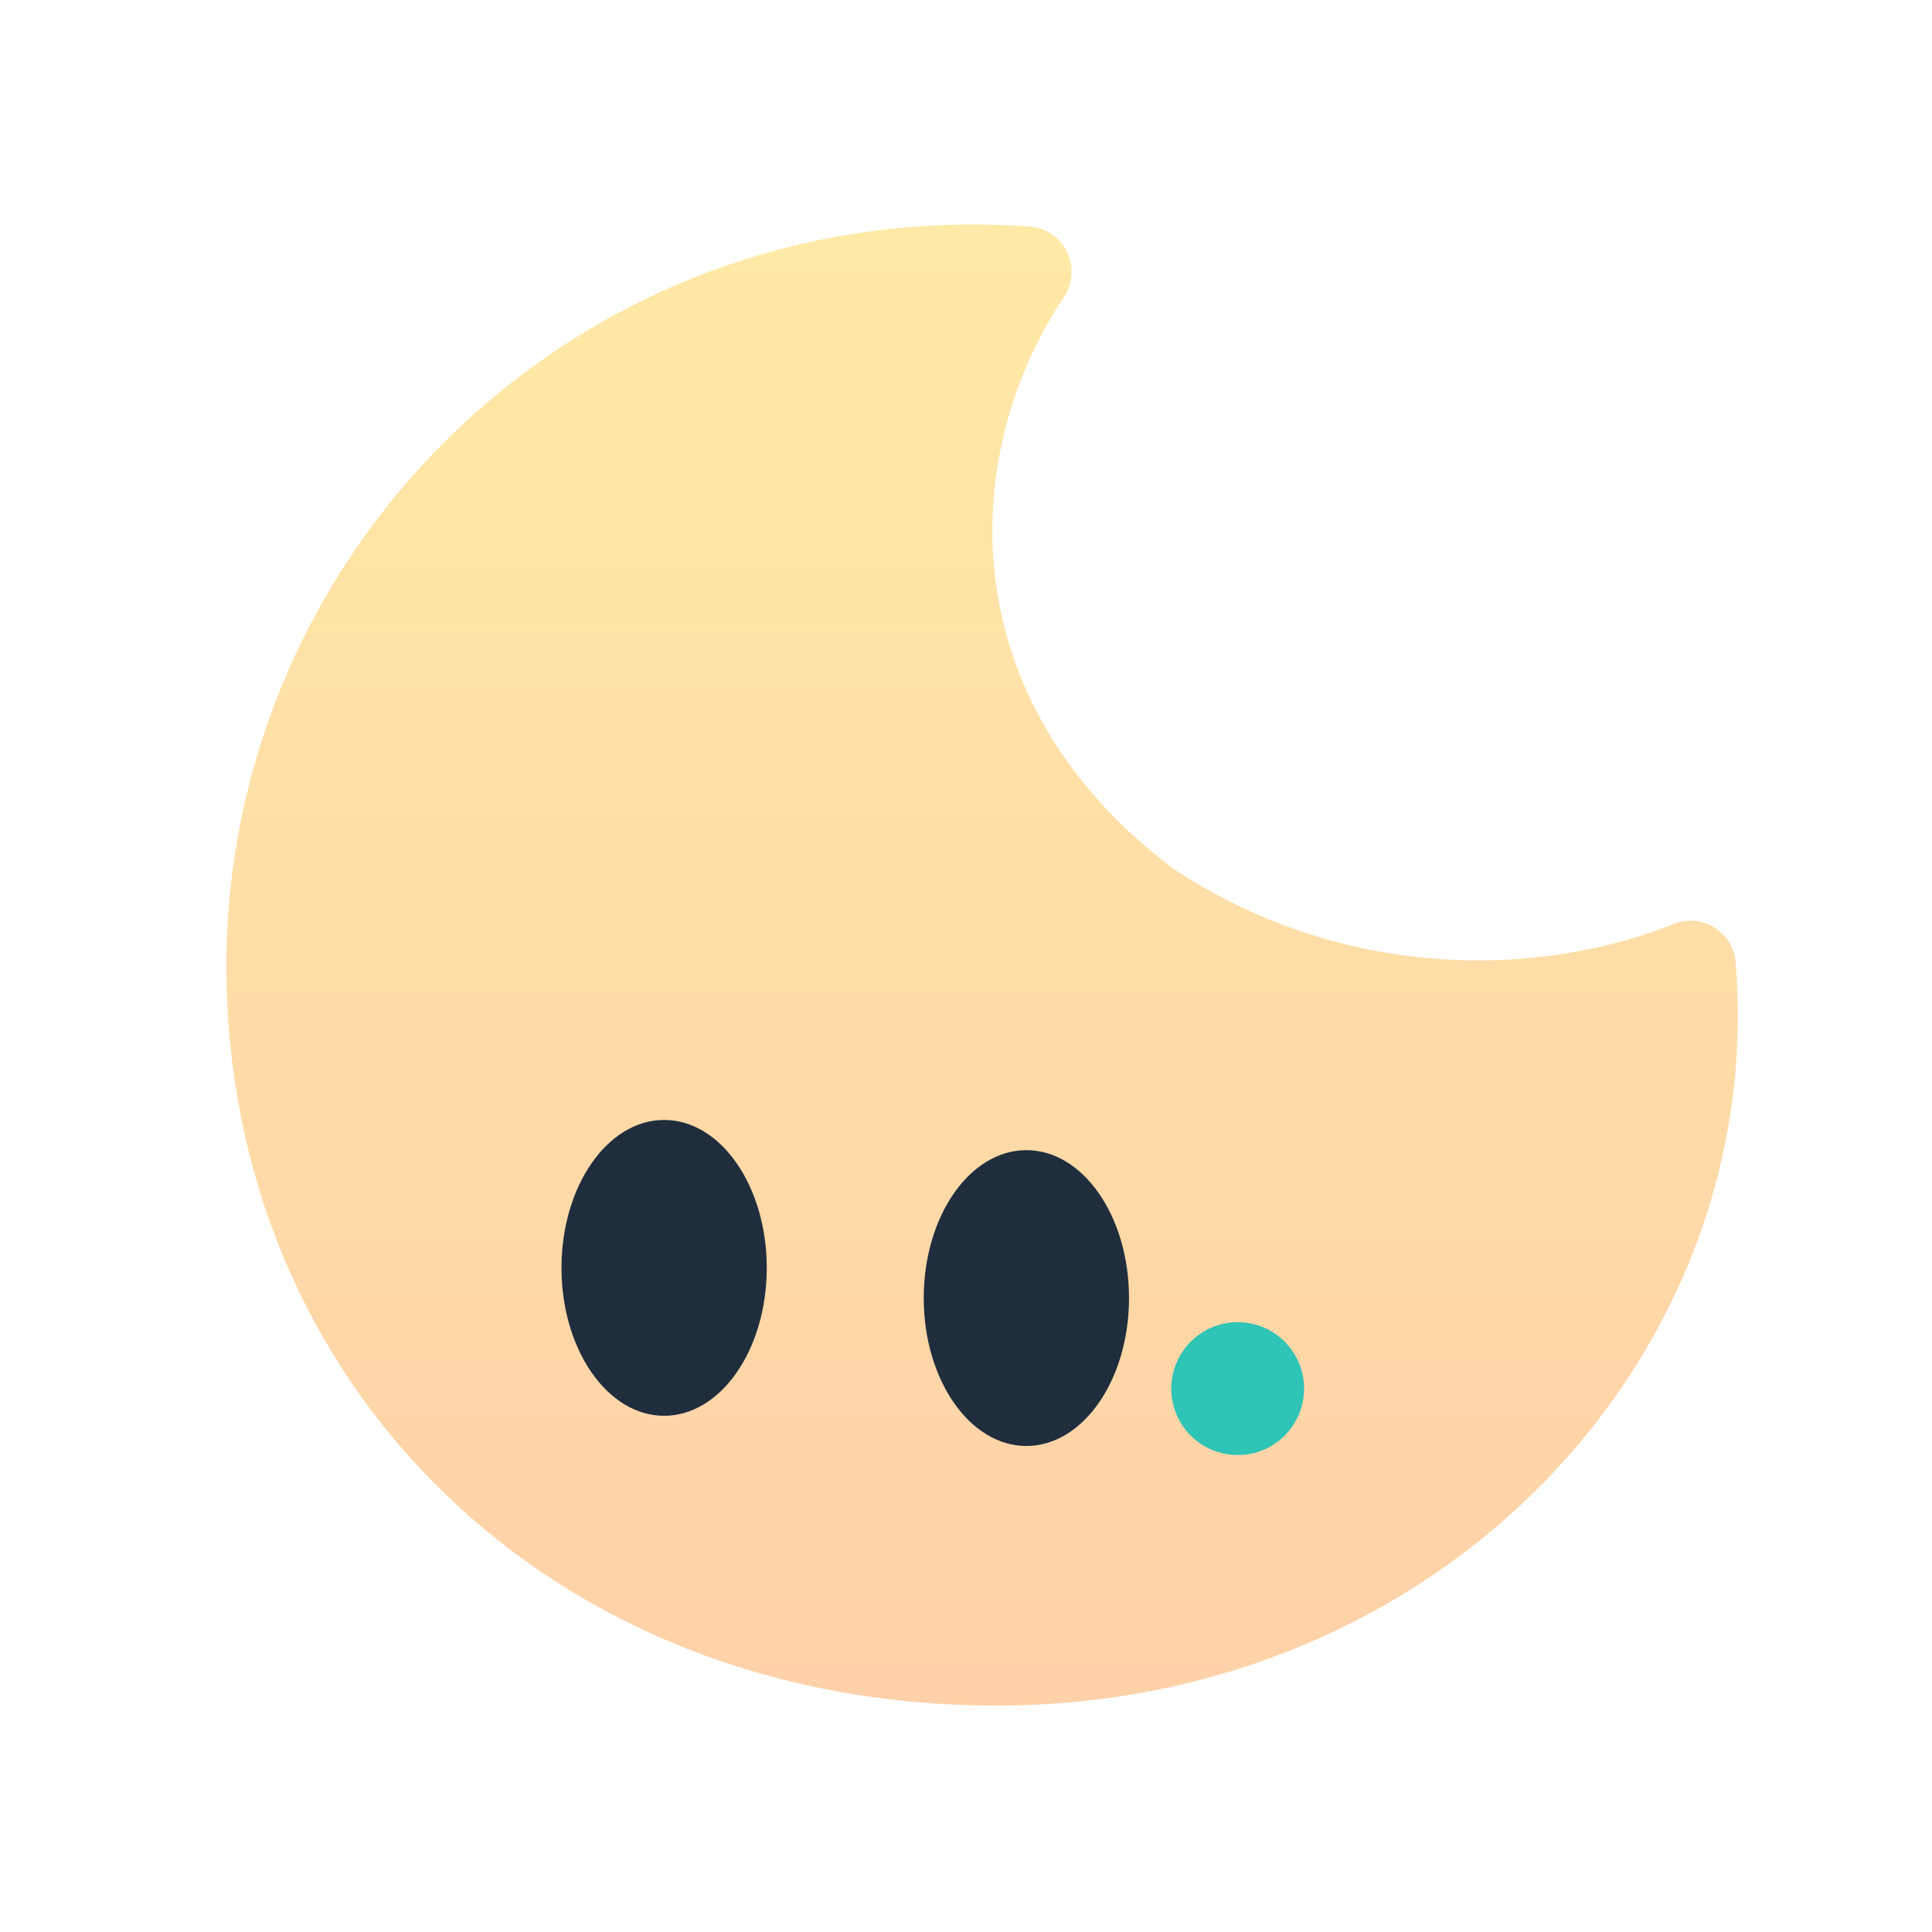
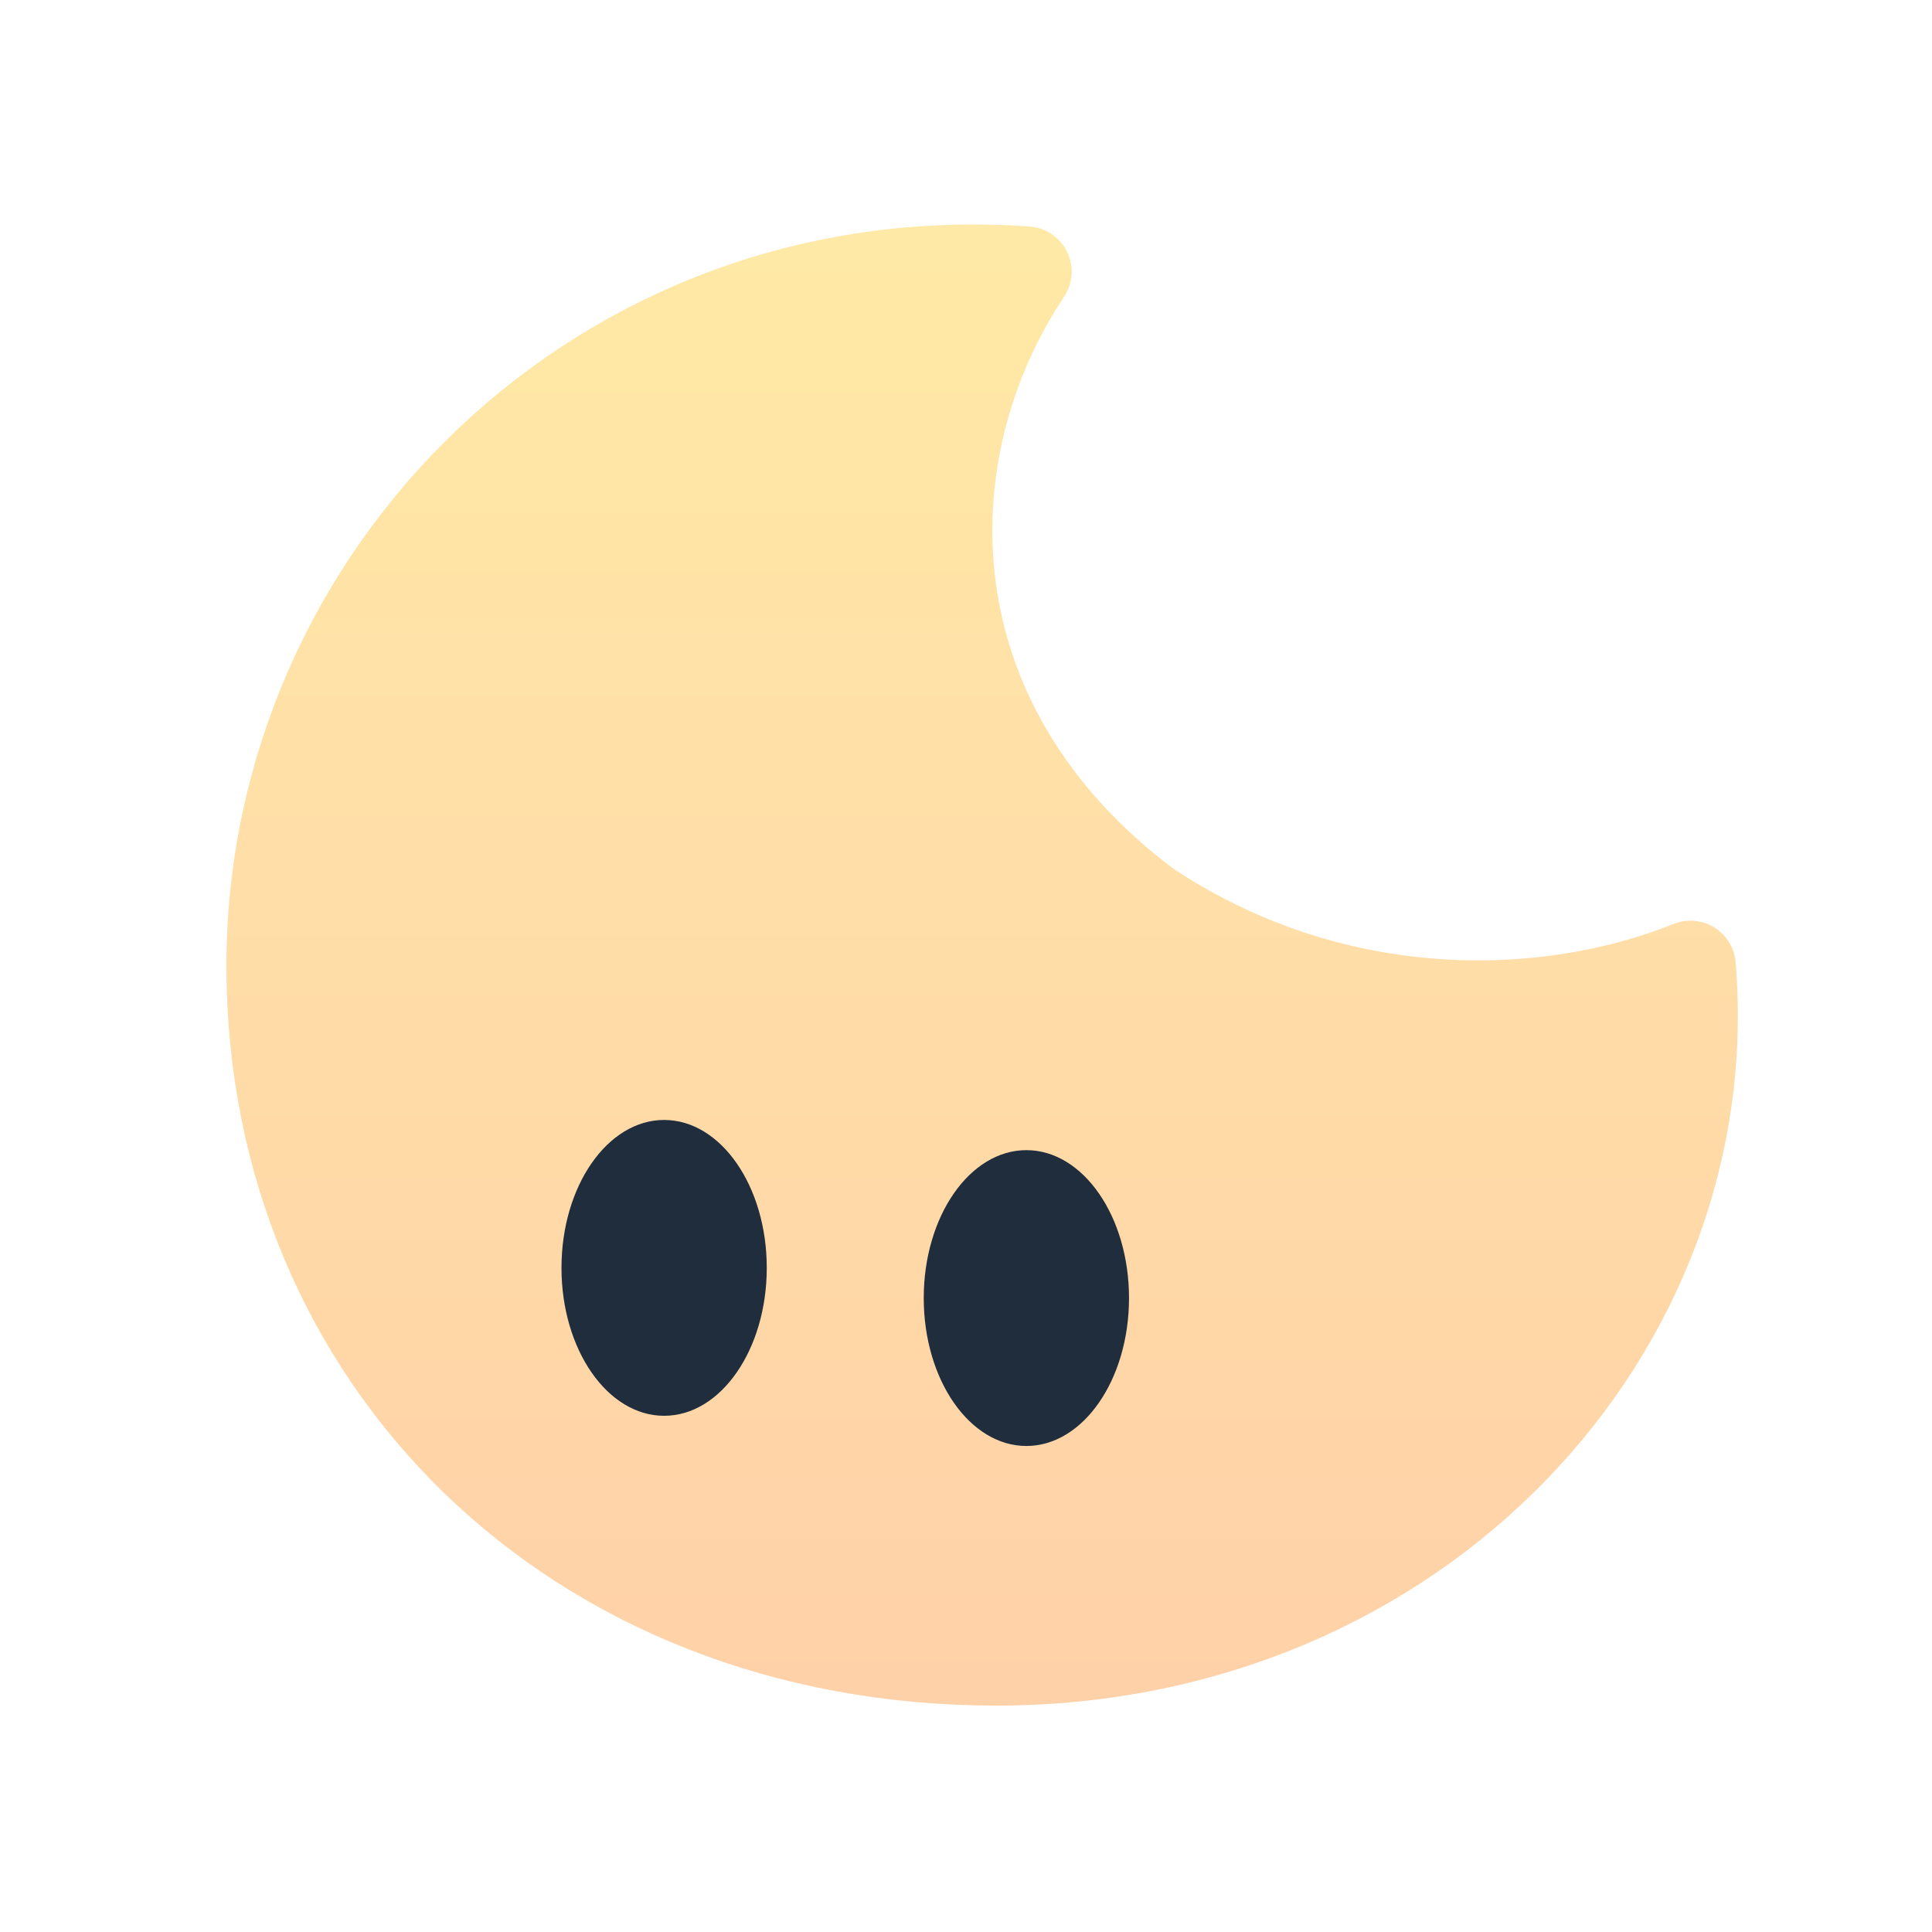
<svg xmlns="http://www.w3.org/2000/svg" width="64" height="64" viewBox="0 0 64 64" role="img" aria-label="月牙">
  <defs>
    <linearGradient id="blob-05-grad" gradientUnits="userSpaceOnUse" x1="0" y1="8" x2="0" y2="58">
      <stop offset="0" stop-color="#FFE9A6" />
      <stop offset="1" stop-color="#FFD0A8" />
    </linearGradient>
    <style>
      .eye { transform-box: fill-box; transform-origin: center; animation: tyche-blink 3.64s ease-in-out infinite; animation-delay: 1.4s; }
      @keyframes tyche-blink { 0%, 92%, 100% { transform: scaleY(1); } 94%, 97% { transform: scaleY(0.03); } }
      @media (prefers-reduced-motion: reduce) { .eye { animation: none; } }
    </style>
  </defs>
  <path class="body" fill="url(#blob-05-grad)" stroke="url(#blob-05-grad)" stroke-width="3" stroke-linejoin="round" d="M34 9C30 15 30 24 38 30C44 34 51 34 56 32C57 44 47 55 33 55C19 55 9 45 9 32C9 19 20 8 34 9Z" />
  <g class="eyes">
    <ellipse class="eye" cx="22" cy="42" rx="3.4" ry="4.9" fill="#1F2D3D" />
    <ellipse class="eye" cx="34" cy="43" rx="3.4" ry="4.9" fill="#1F2D3D" />
  </g>
-   <circle class="dot" cx="41" cy="46" r="2.2" fill="#2EC4B6" />
</svg>
